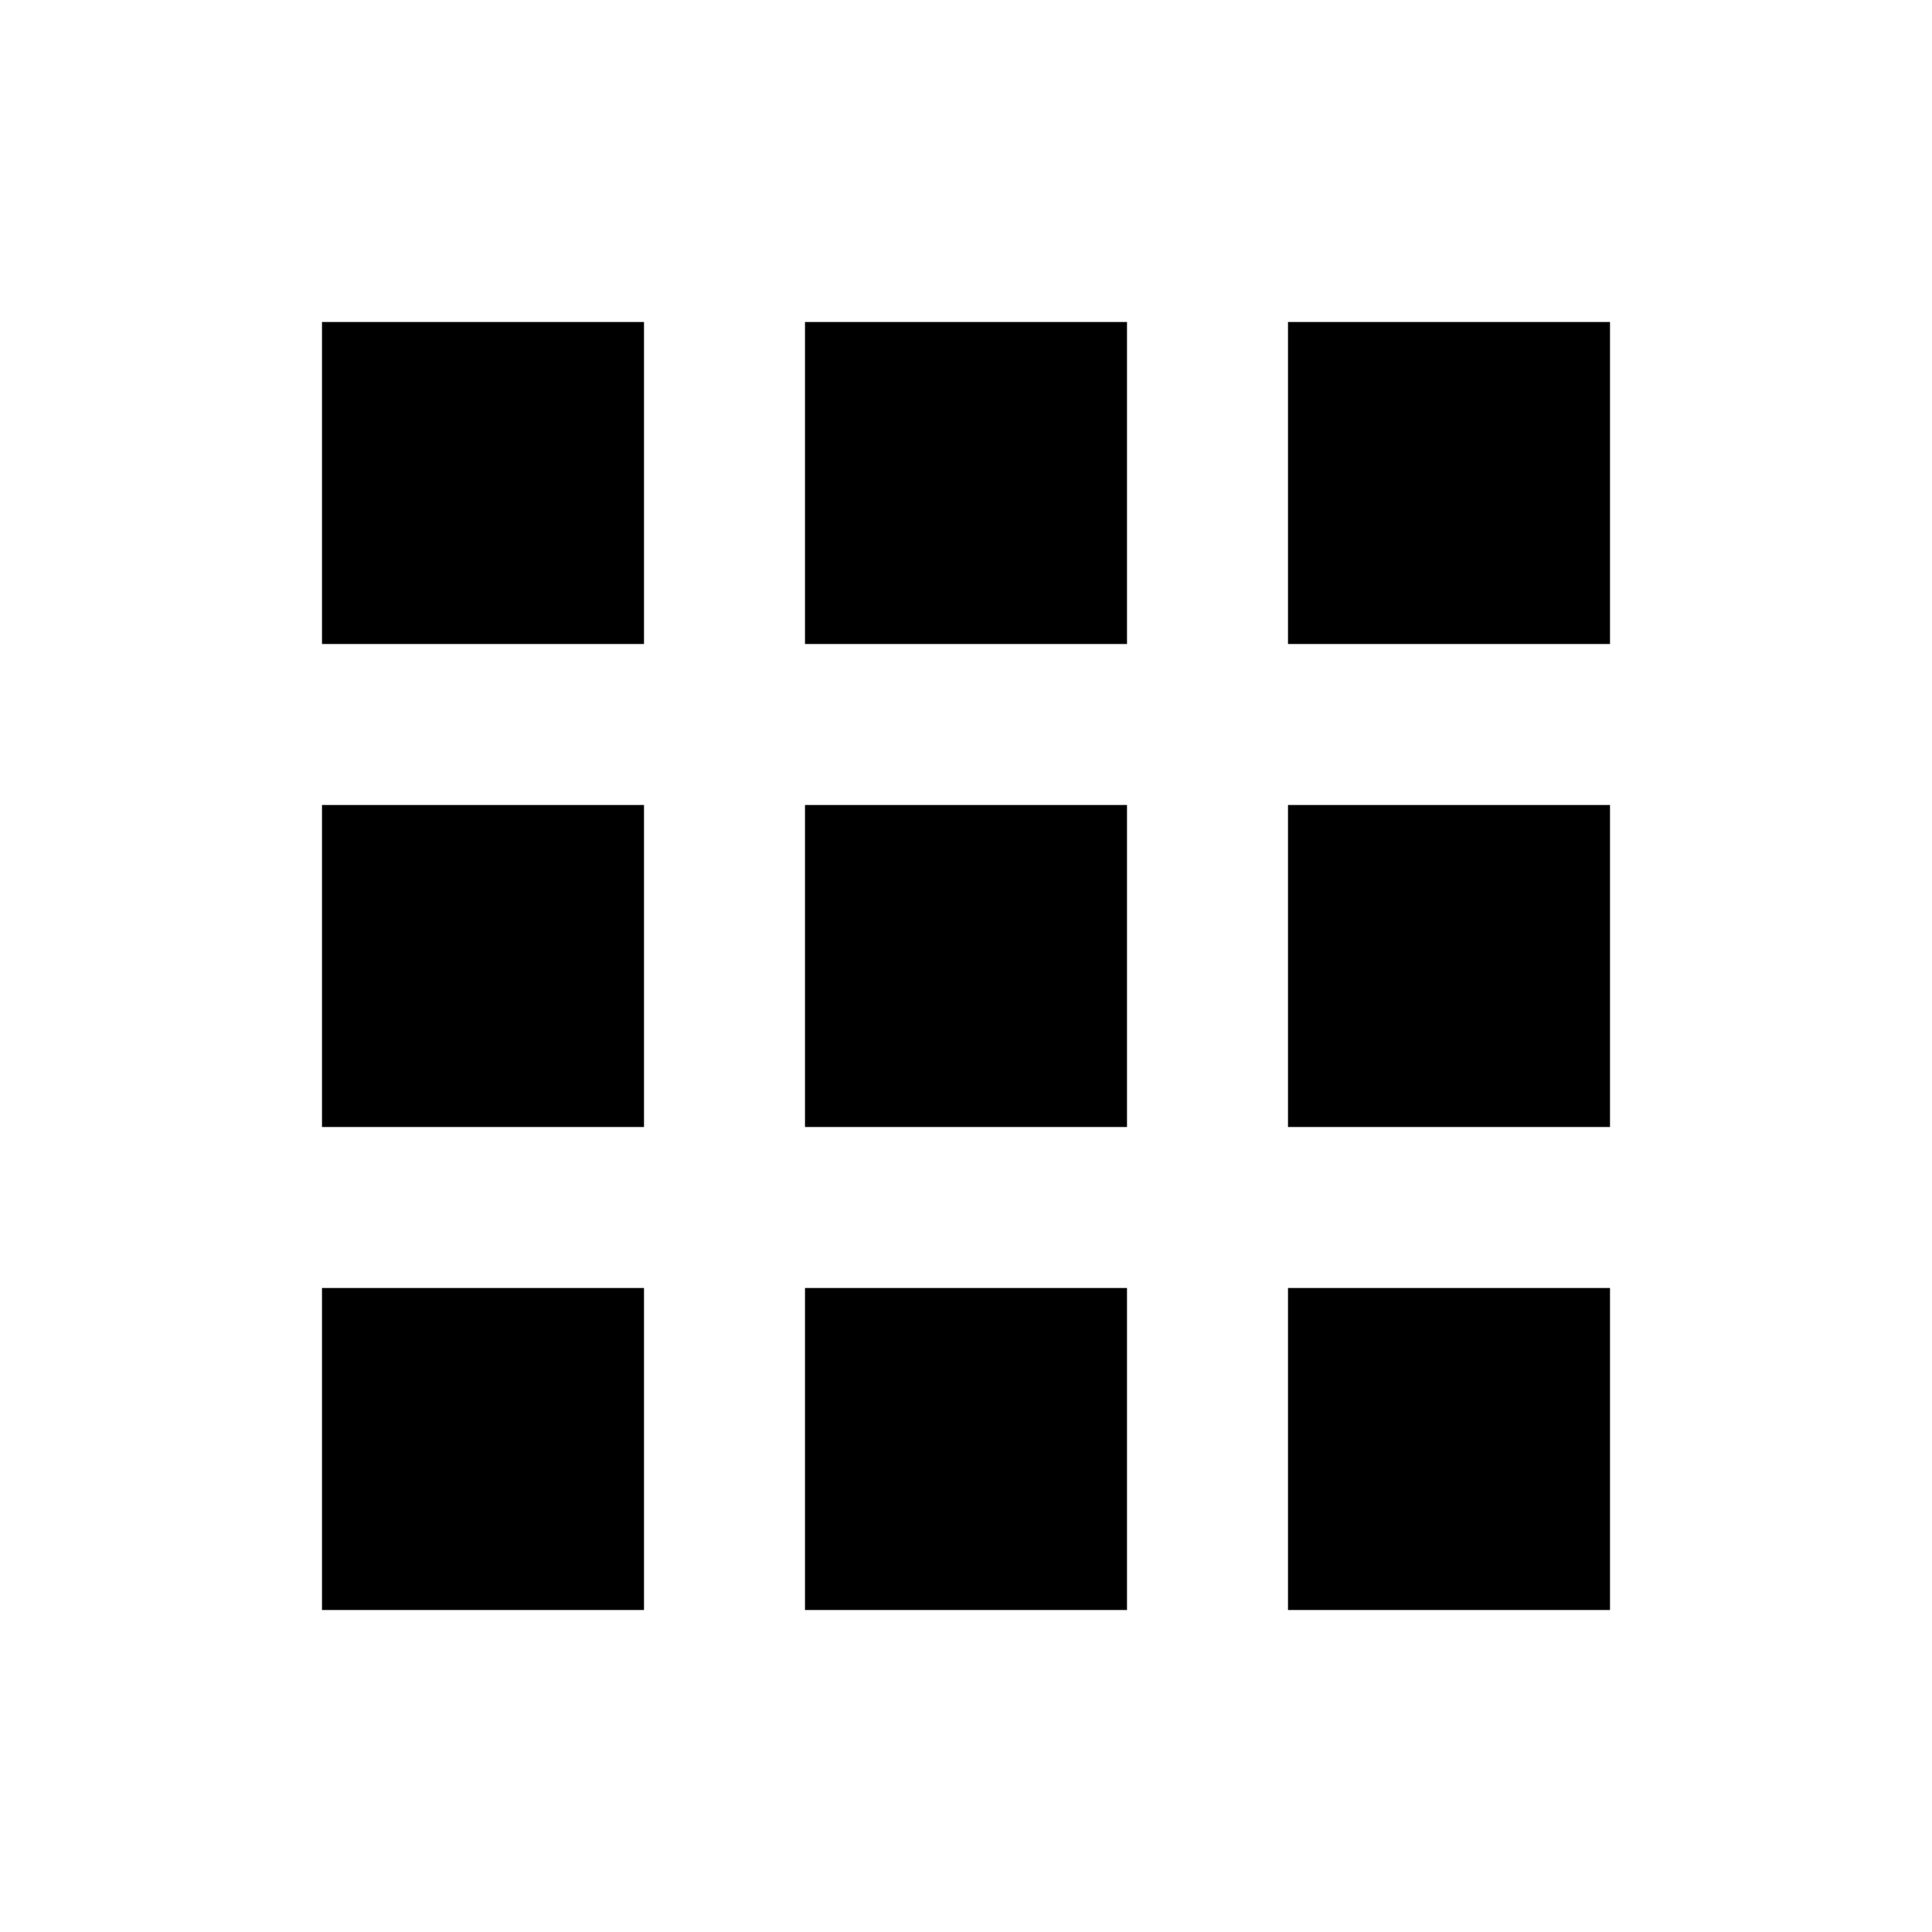
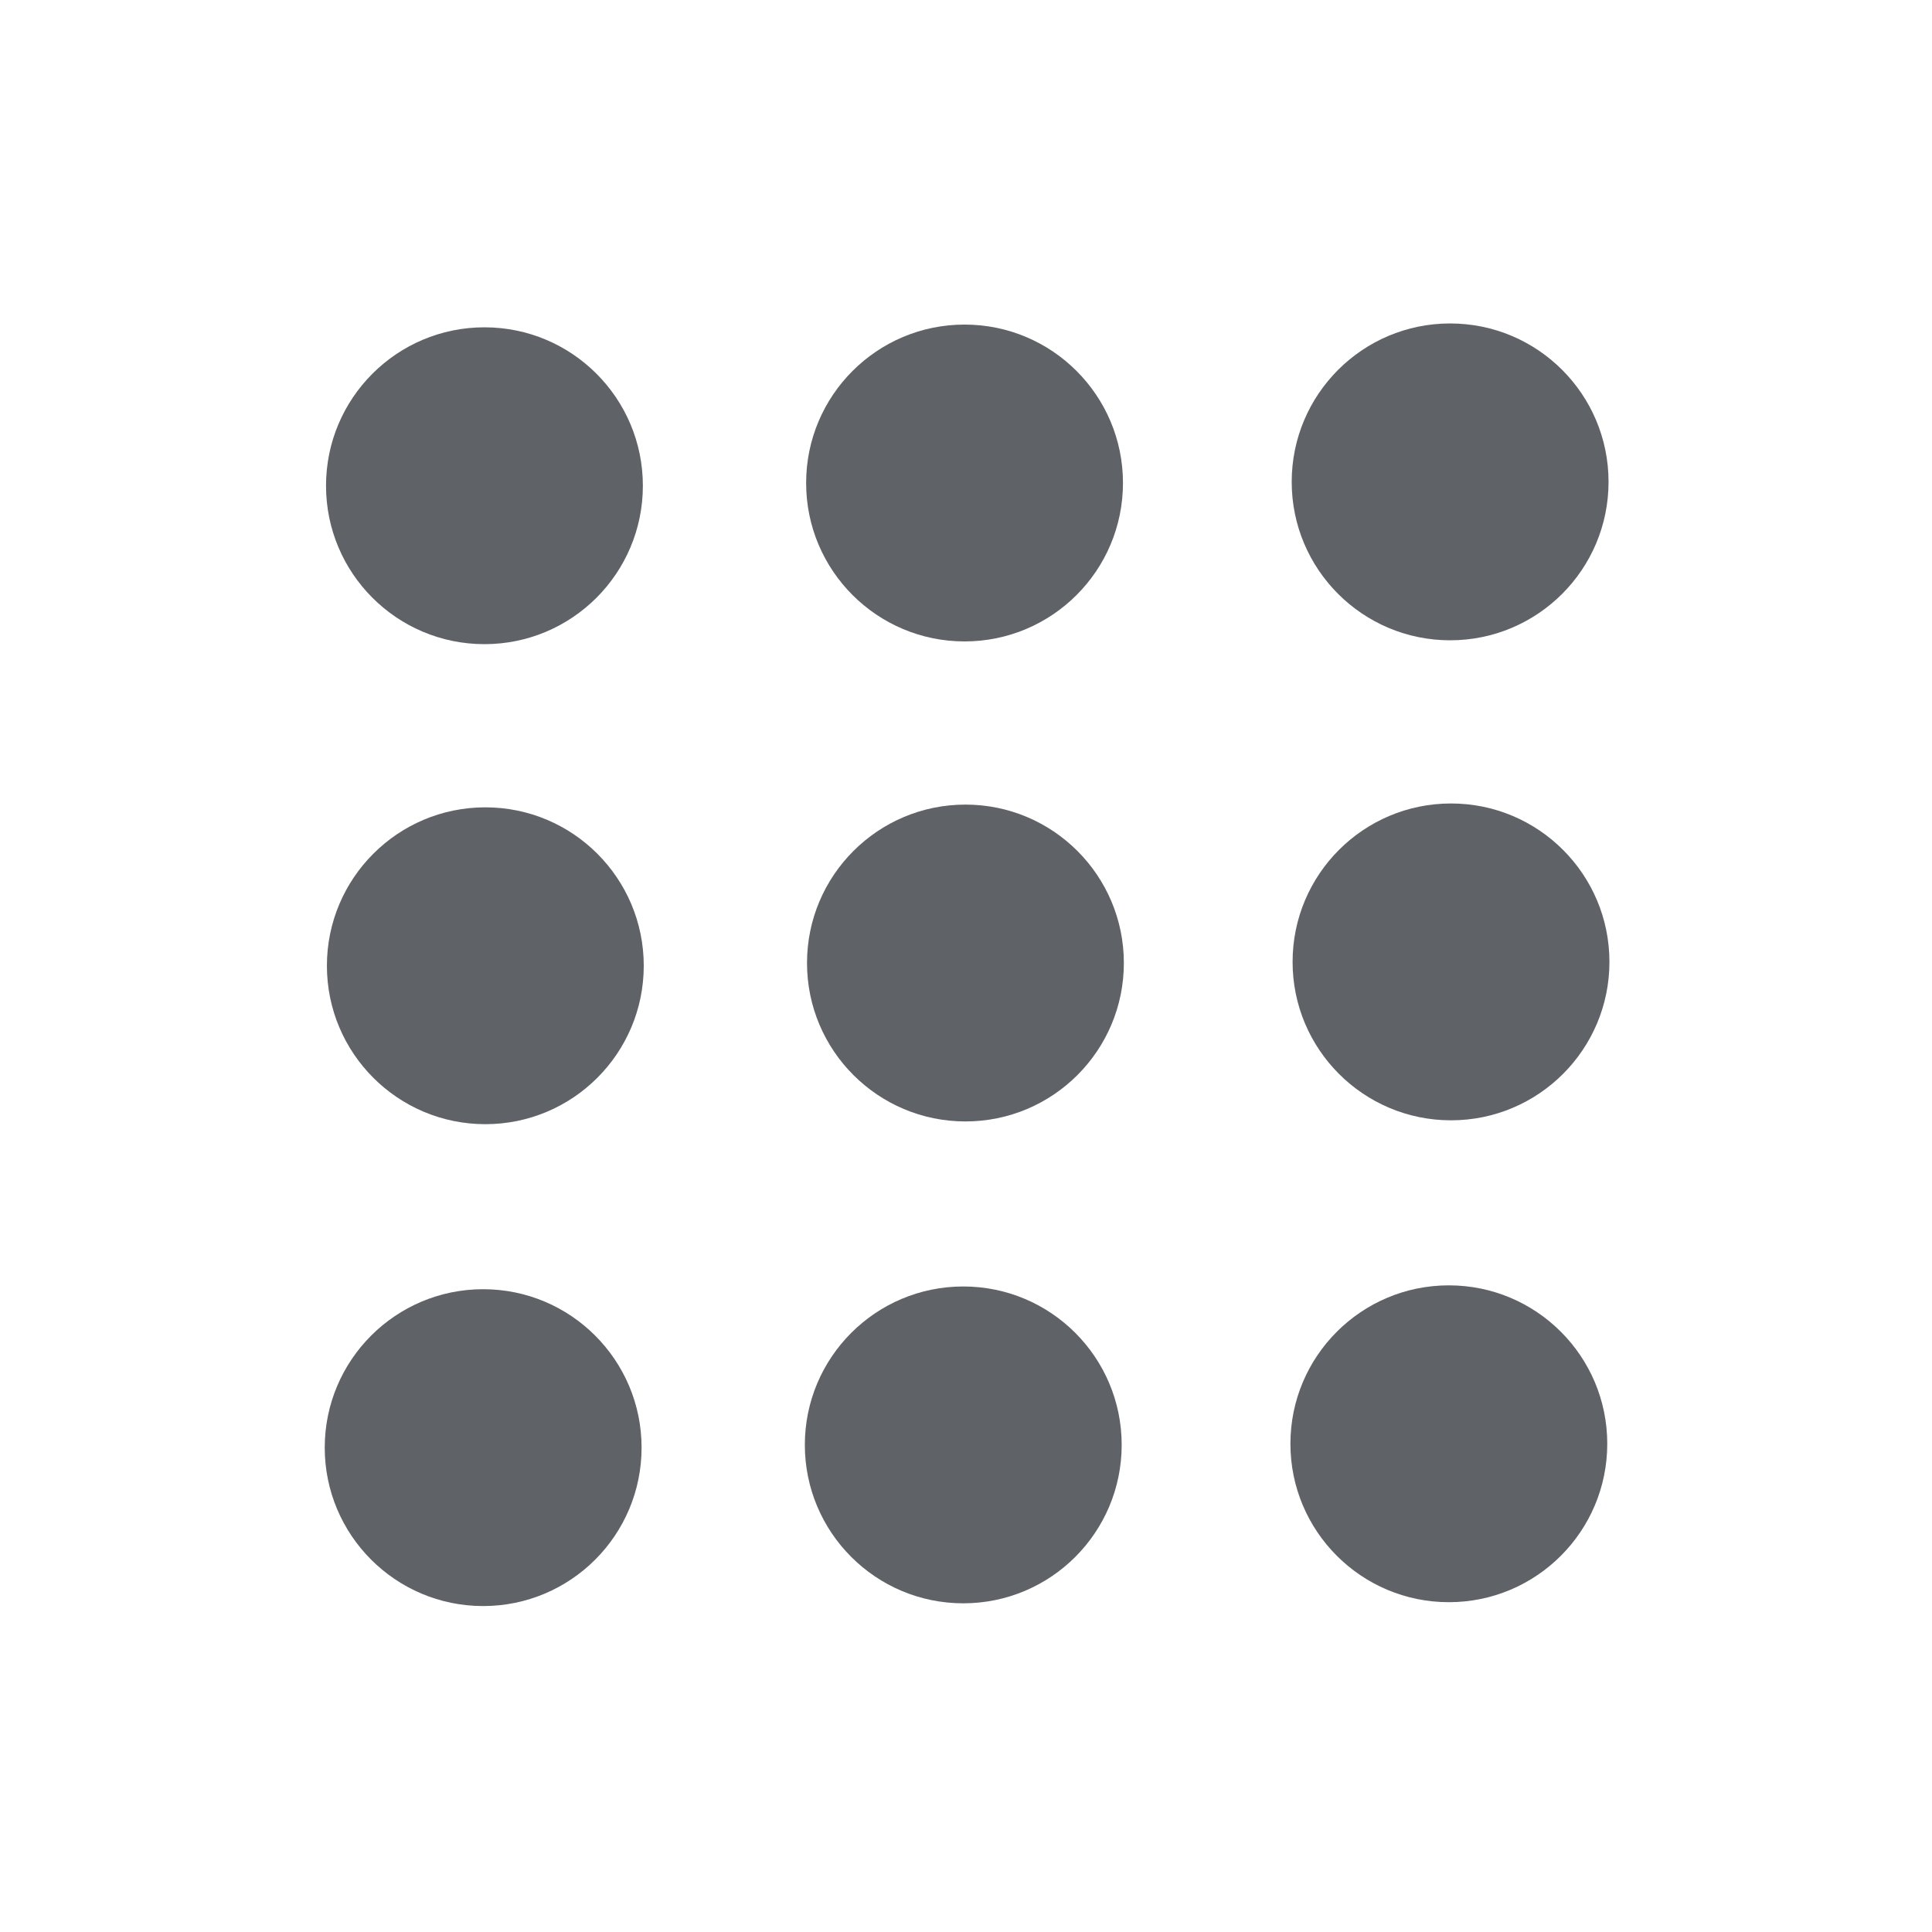
<svg xmlns="http://www.w3.org/2000/svg" height="24px" viewBox="0 0 24 24" width="24px" fill="#000000">
  <path d="M0 0h24v24H0V0z" fill="none" />
-   <path d="M4 8h4V4H4v4zm6 12h4v-4h-4v4zm-6 0h4v-4H4v4zm0-6h4v-4H4v4zm6 0h4v-4h-4v4zm6-10v4h4V4h-4zm-6 4h4V4h-4v4zm6 6h4v-4h-4v4zm0 6h4v-4h-4v4z" />
+   <circle style="fill: rgb(95, 99, 104);" cx="6.018" cy="6.034" r="1.968" />
+   <circle style="fill: rgb(95, 99, 104);" cx="11.982" cy="6" r="1.968" />
+   <circle style="fill: rgb(95, 99, 104);" cx="18.014" cy="5.986" r="1.968" />
+   <circle style="fill: rgb(95, 99, 104);" cx="6.029" cy="11.997" r="1.968" />
+   <circle style="fill: rgb(95, 99, 104);" cx="11.993" cy="11.963" r="1.968" />
+   <circle style="fill: rgb(95, 99, 104);" cx="18.025" cy="11.949" r="1.968" />
+   <circle style="fill: rgb(95, 99, 104);" cx="6.002" cy="17.983" r="1.968" />
+   <circle style="fill: rgb(95, 99, 104);" cx="11.966" cy="17.949" r="1.968" />
+   <circle style="fill: rgb(95, 99, 104);" cx="17.998" cy="17.935" r="1.968" />
</svg>
